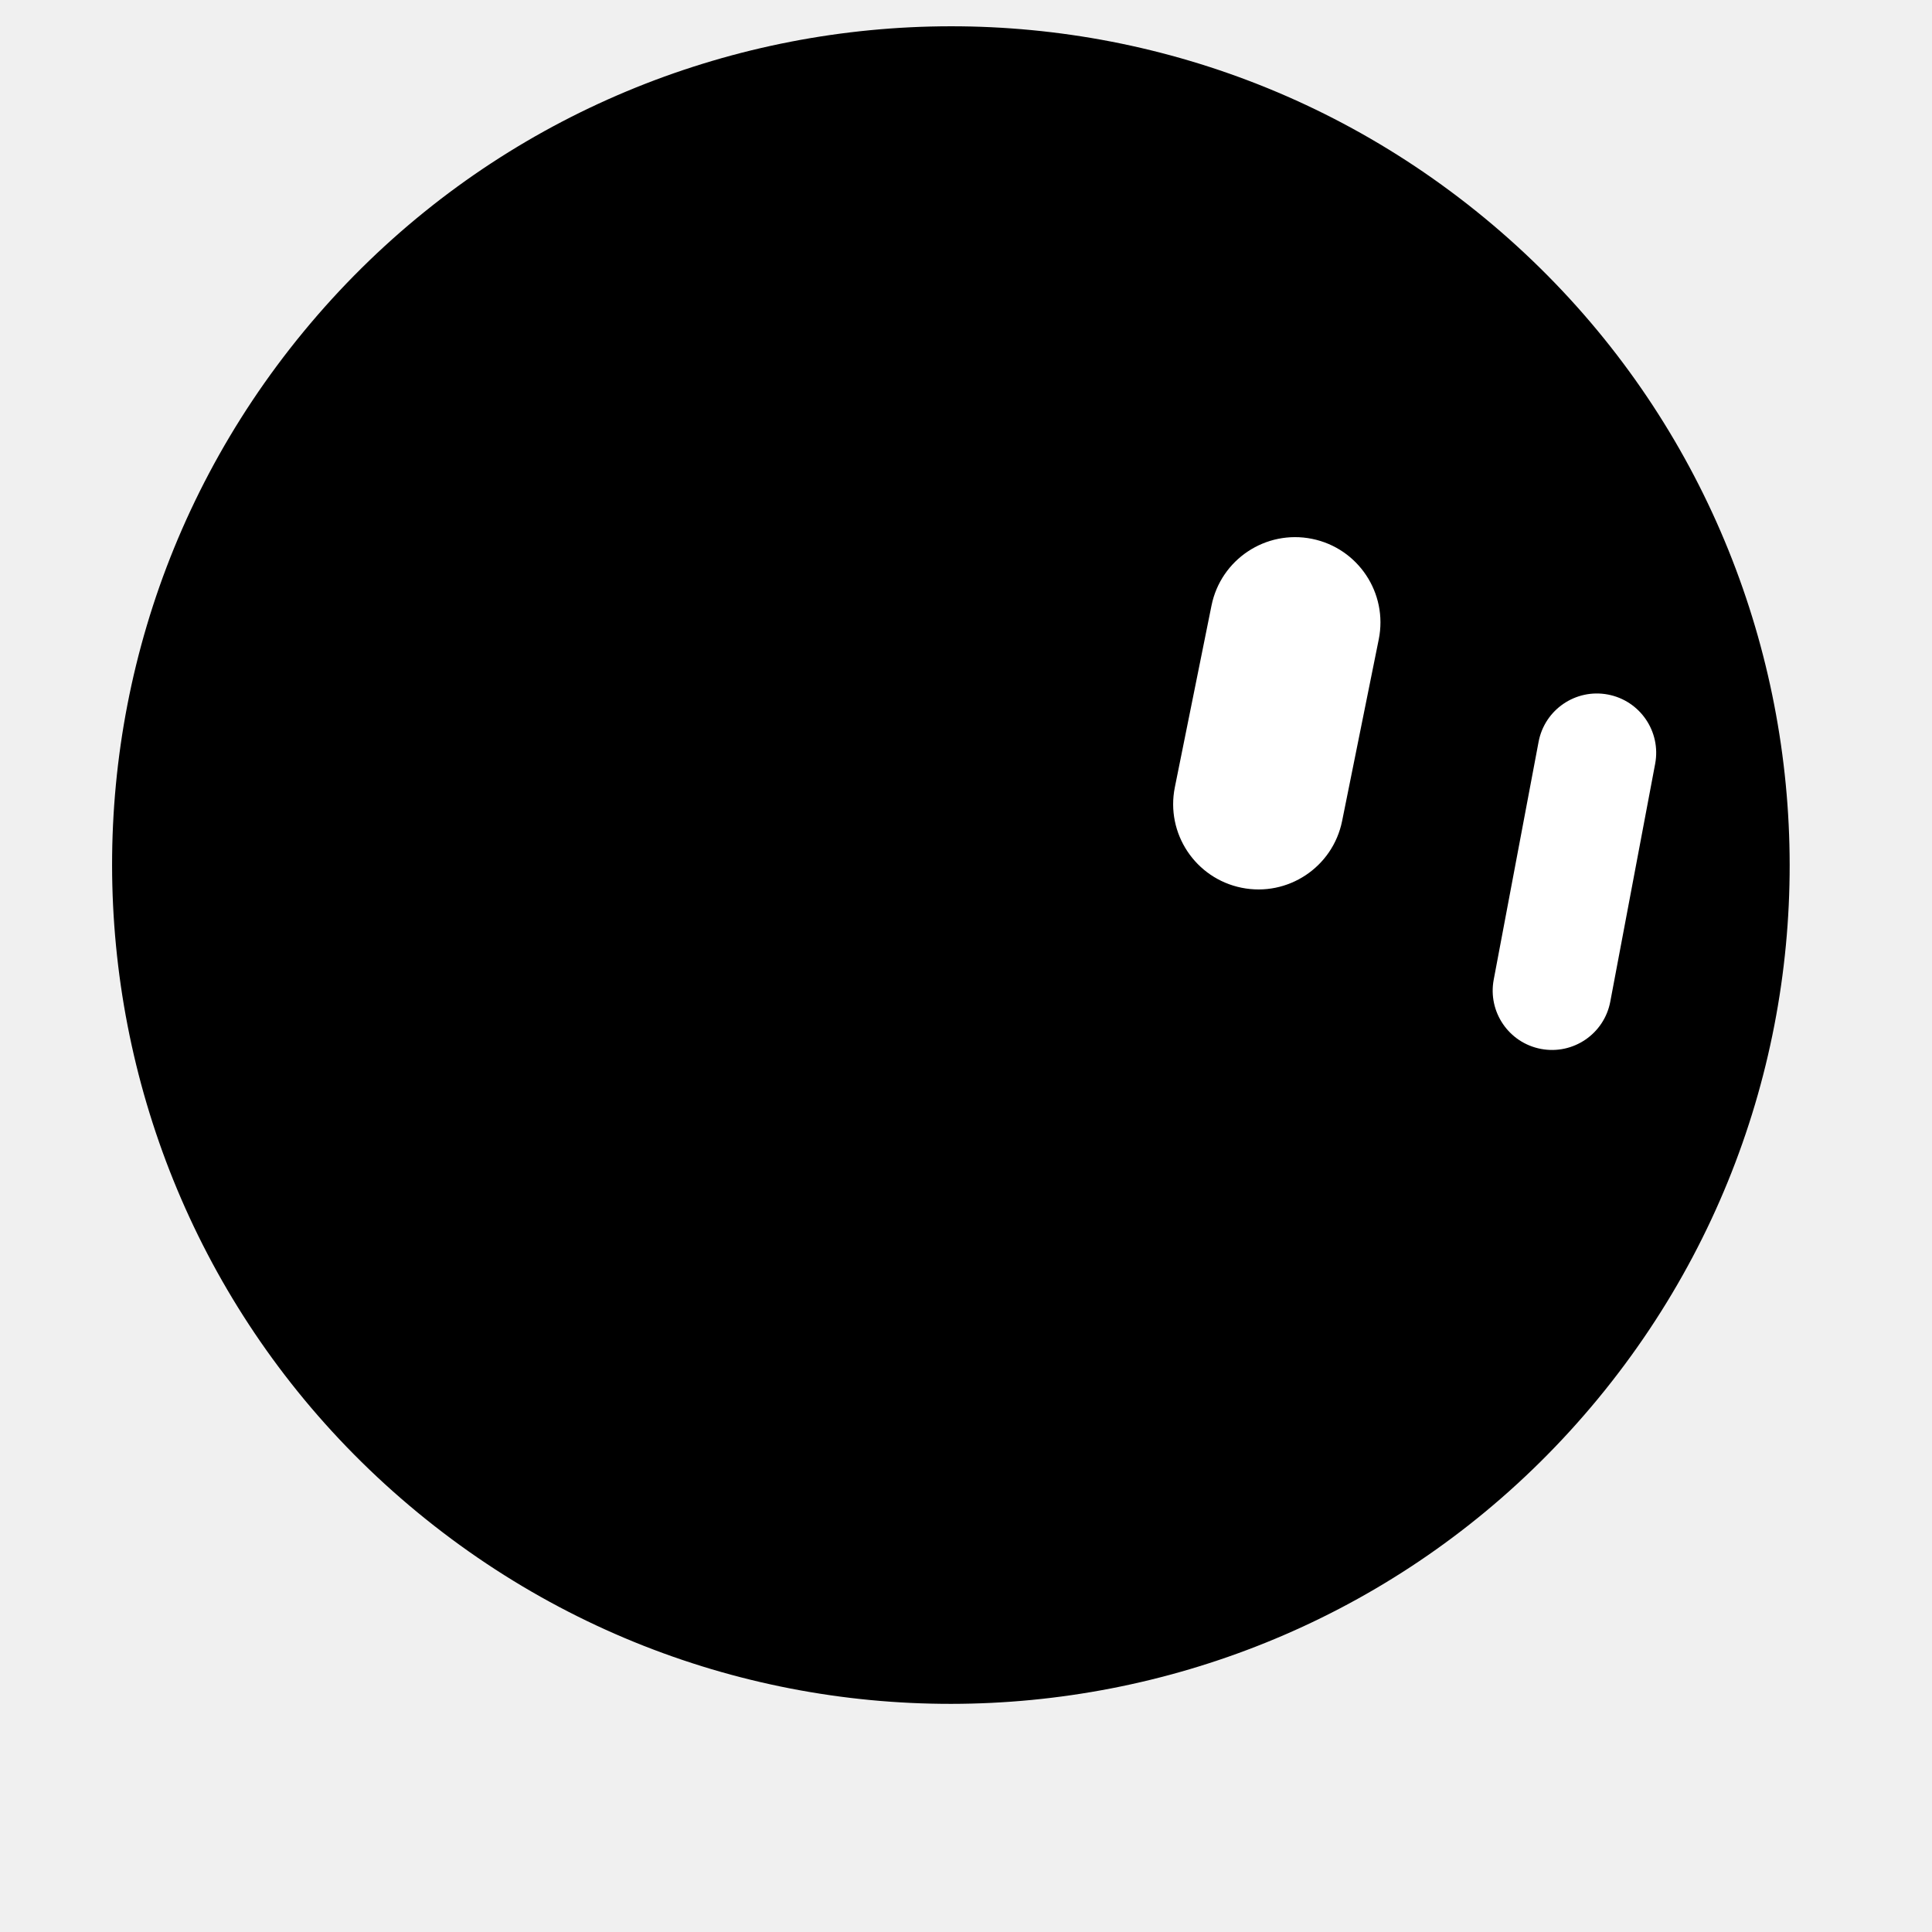
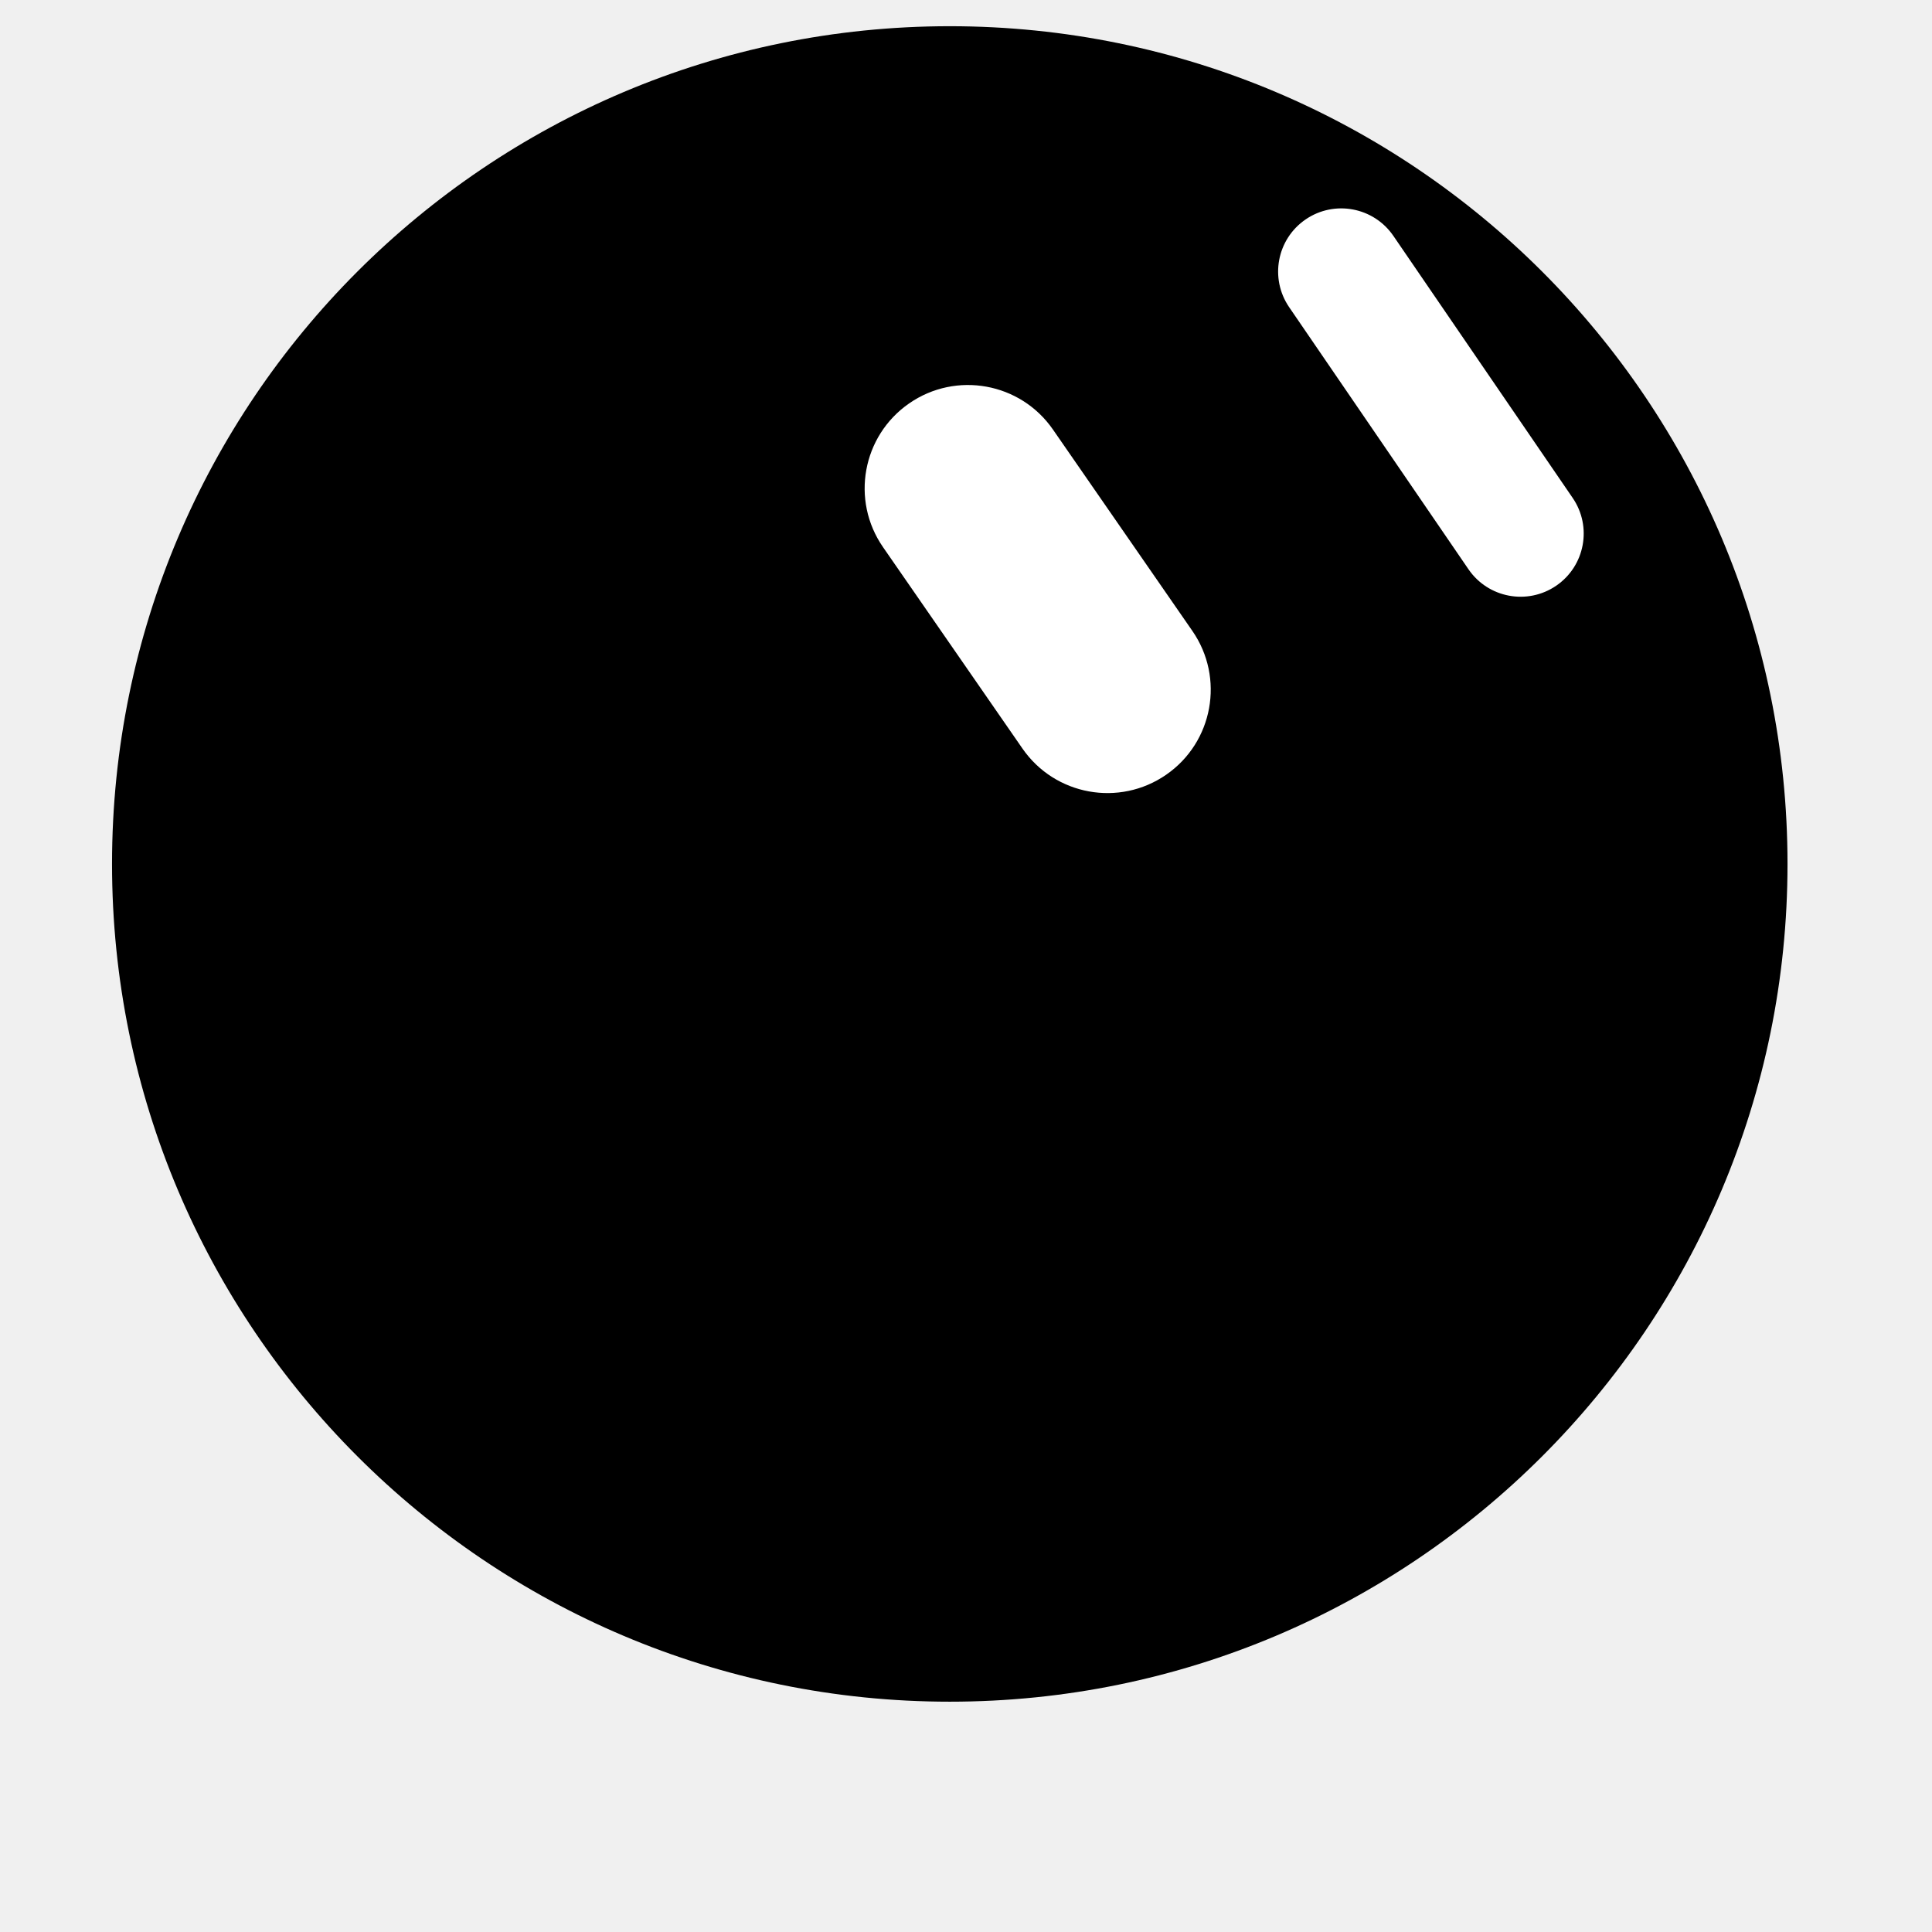
- <svg xmlns="http://www.w3.org/2000/svg" viewBox="0 0 109 109" width="872" height="872" fill="none">
-   <g transform="translate(53.586 48.766) scale(0.96255) translate(-53.586 -48.766)">
-     <g transform="translate(54.108 53.573) rotate(39.485) scale(0.21933) translate(-254.830 -254.779)">
-       <path d="M 463.55 239.34 A 224.15 224.15 0 1 1 15.25 239.34 A 224.15 224.15 0 1 1 463.55 239.34 Z" fill="#000000" />
-       <path d="M 445.14 239.34 A 205.74 205.74 0 1 1 33.66 239.34 A 205.74 205.74 0 1 1 445.14 239.34 Z" fill="#000000" />
-       <g fill="#fff">
-         <rect x="233.27" y="129.85" width="95.12" height="45.60" rx="22.80" transform="rotate(61.92 280.83 152.65)" />
-         <rect x="320.95" y="118.90" width="96.38" height="31.70" rx="15.85" transform="rotate(61.20 369.14 134.75)" />
-       </g>
-     </g>
+ <svg xmlns="http://www.w3.org/2000/svg" viewBox="0 0 872 872" width="872" height="872" fill="none">
+   <circle cx="428.675" cy="389.94" r="378.111" fill="#000000" />
+   <g fill="#ffffff">
+     <rect x="366.446" y="219.224" width="203.832" height="93.272" rx="46.636" transform="rotate(55.305 468.3617 265.8597)" />
+     <rect x="545.685" y="153.198" width="200.308" height="56.996" rx="28.498" transform="rotate(55.62 645.8392 181.6961)" />
  </g>
</svg>
